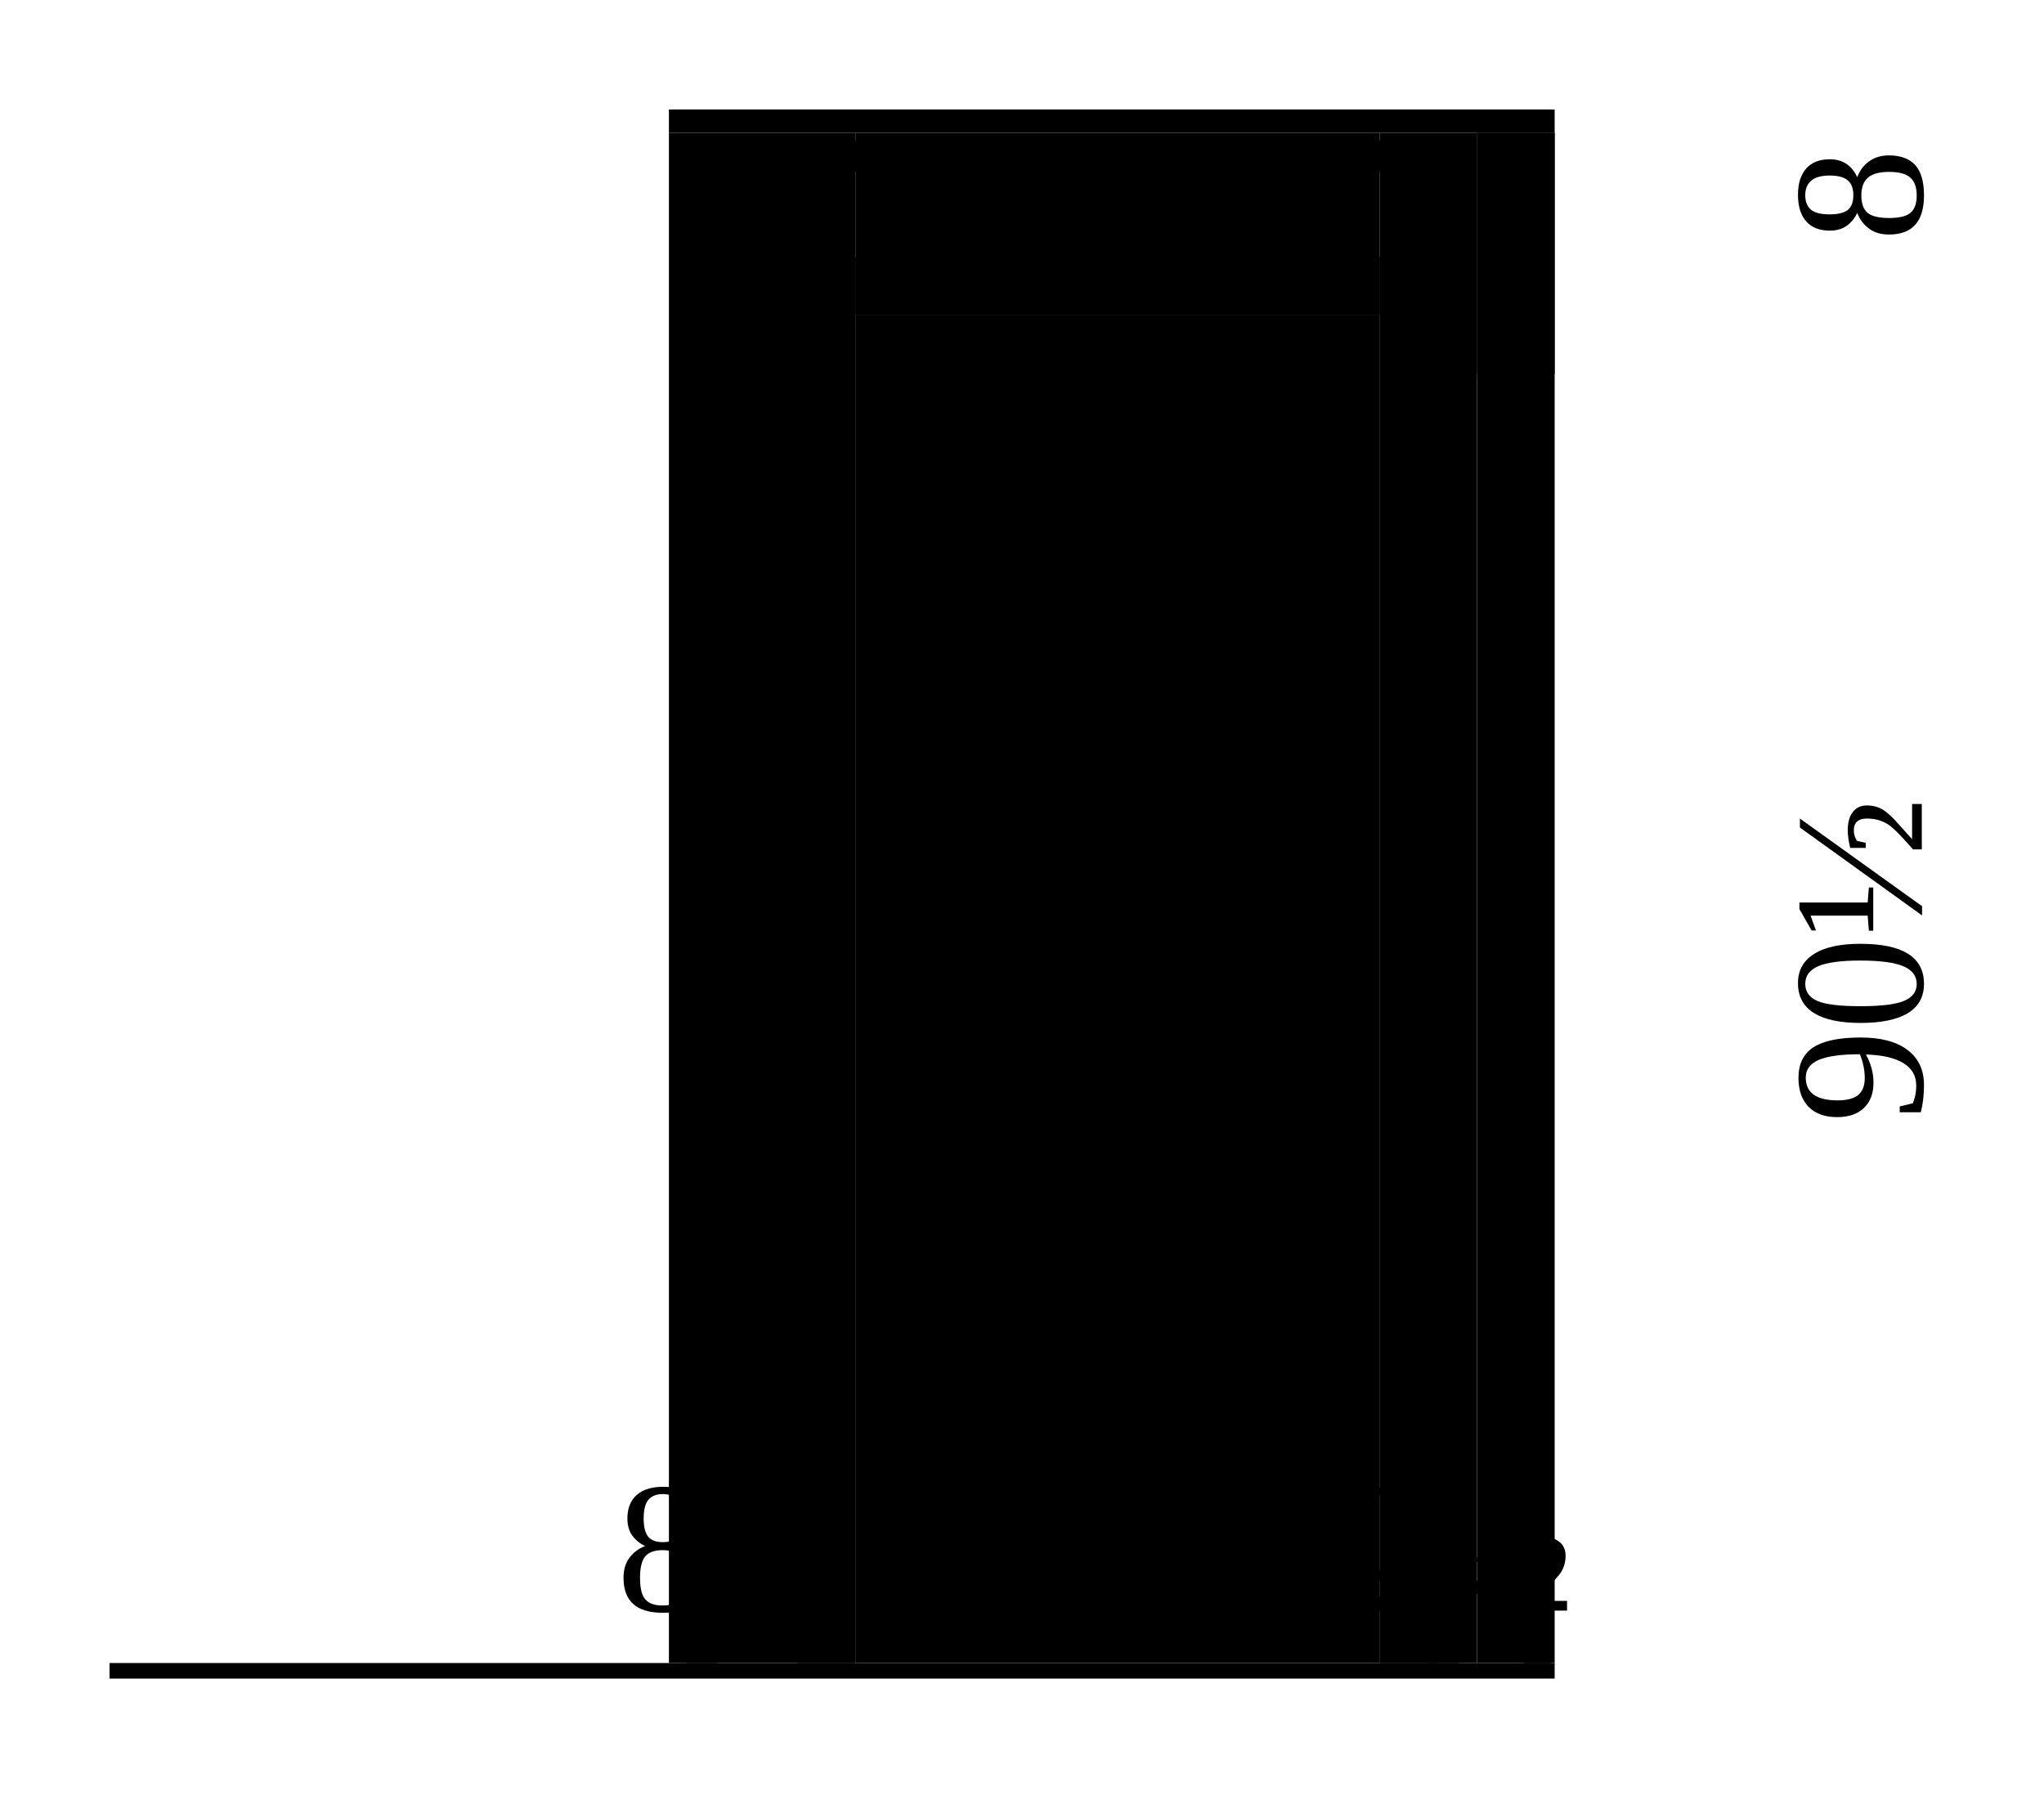
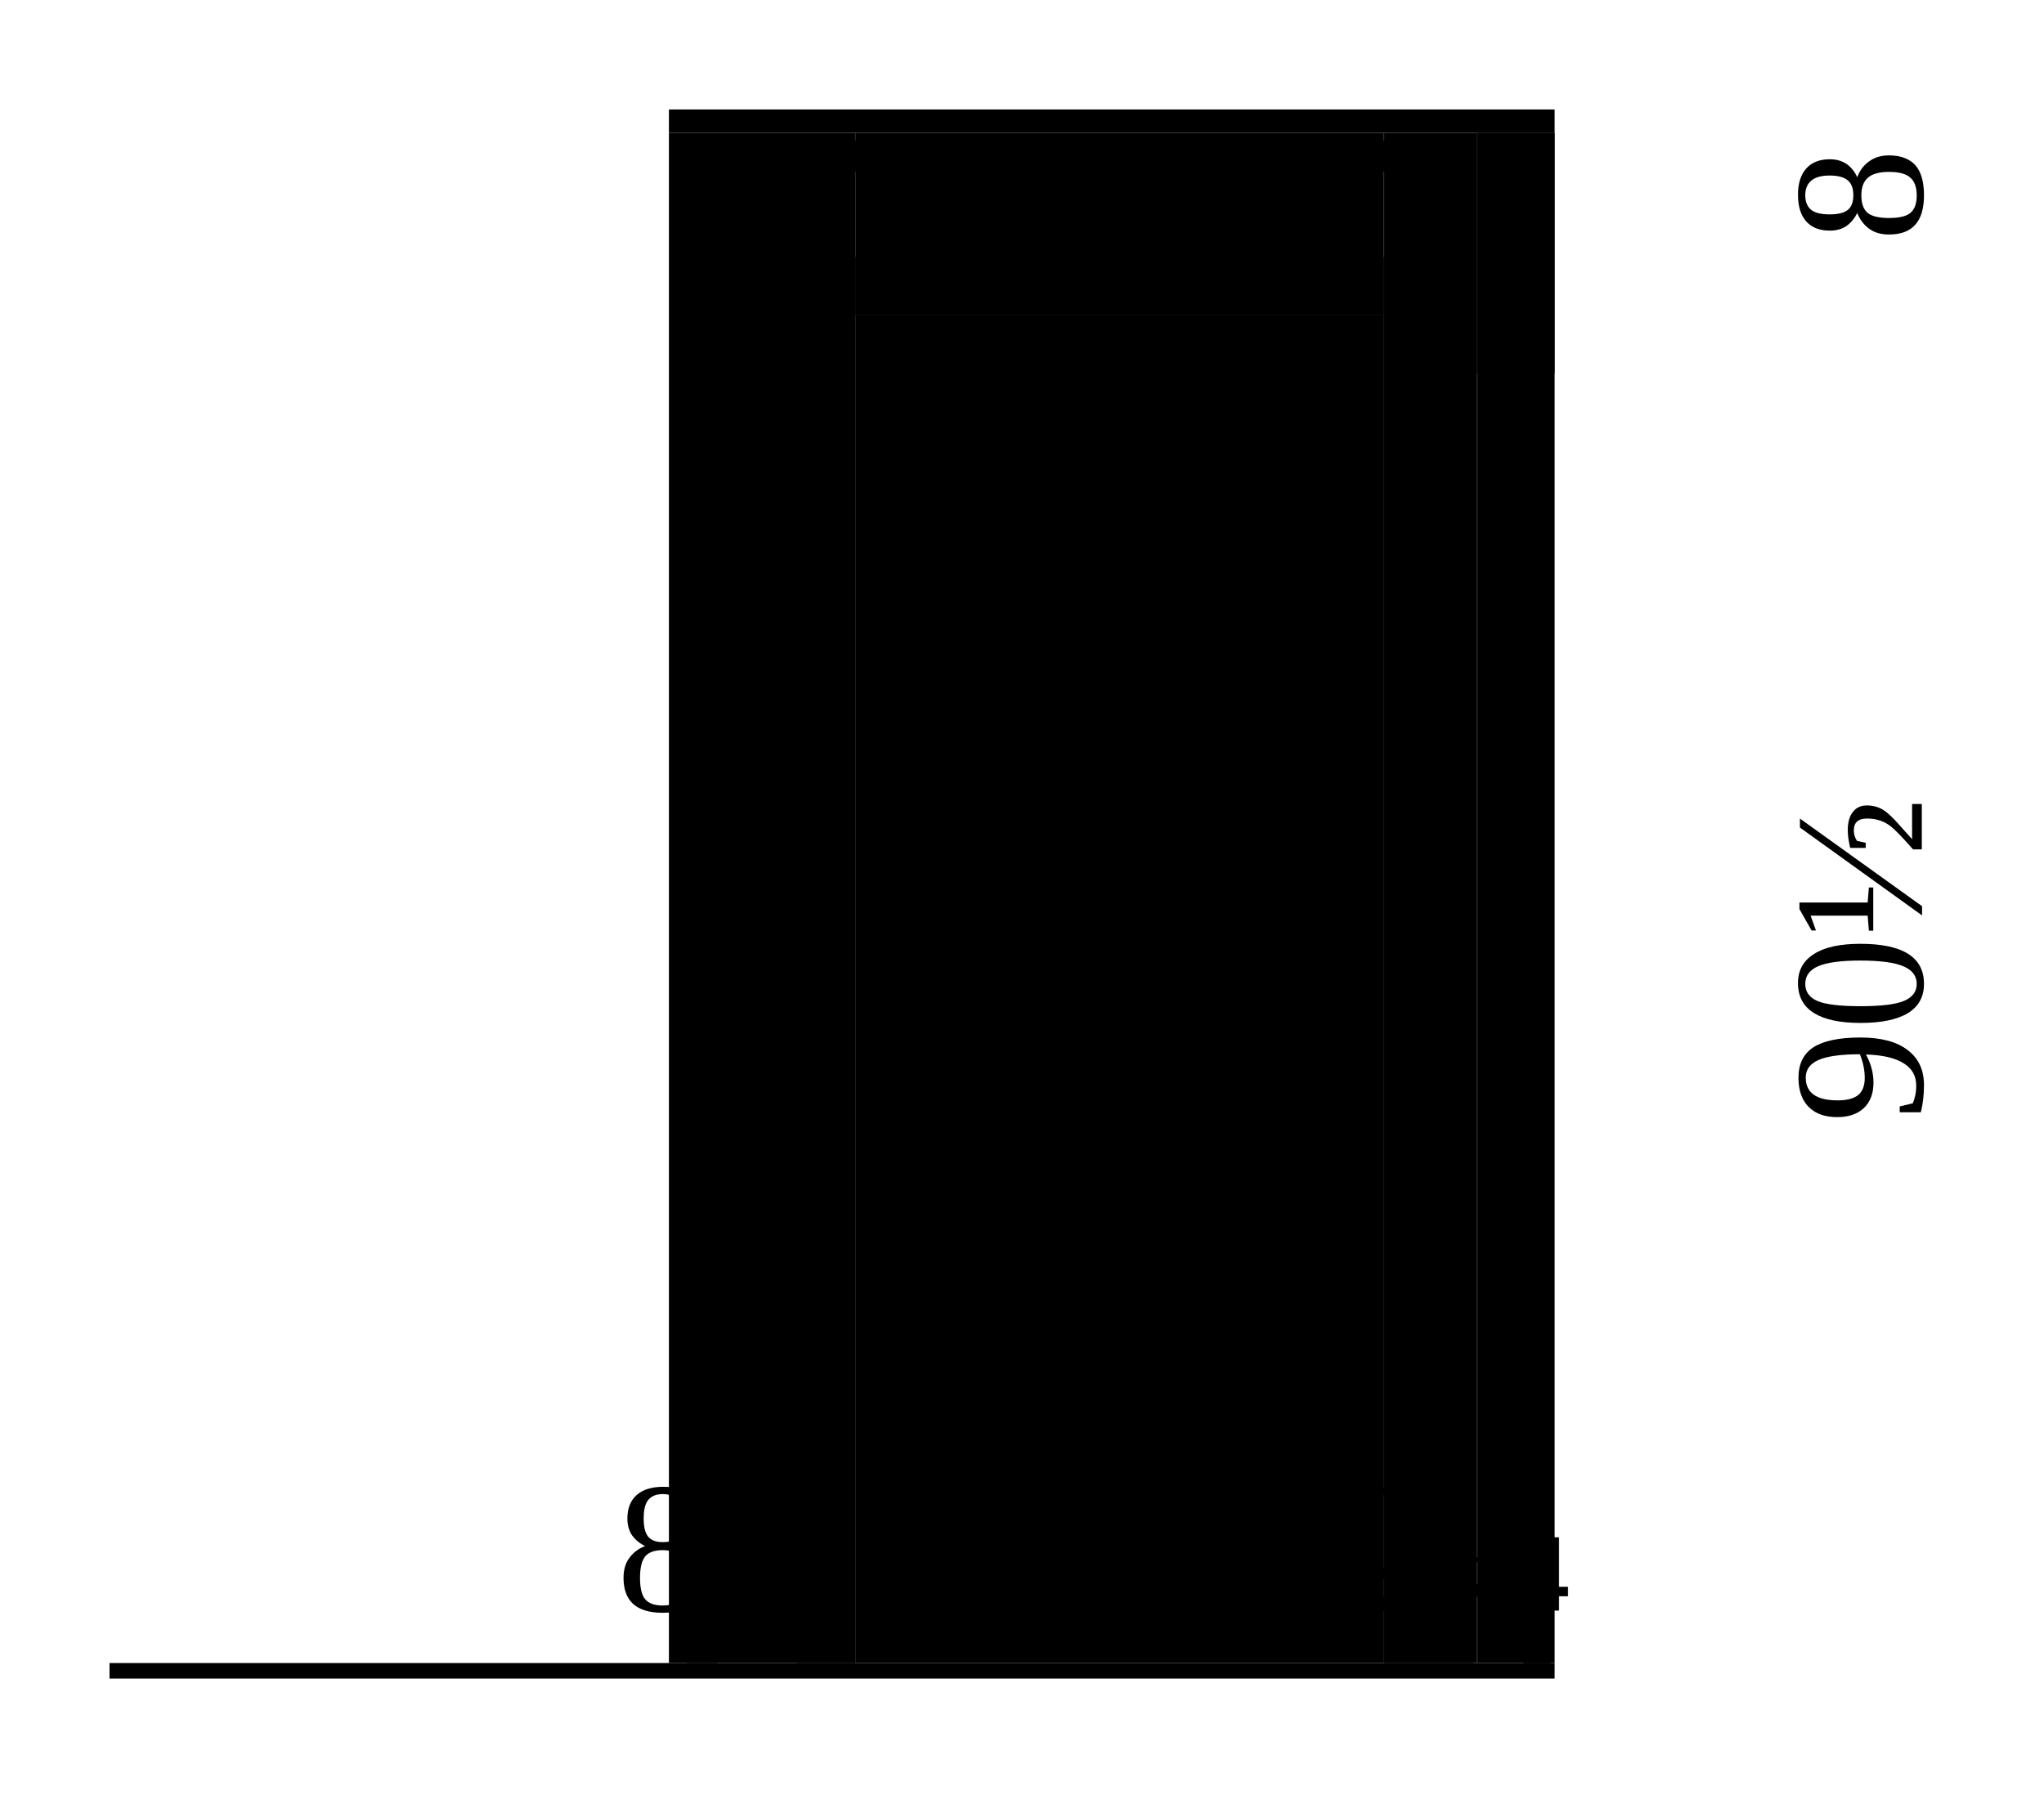
<svg xmlns="http://www.w3.org/2000/svg" class="wb-drawing" viewBox="-95.047 -107.047 131.537 115.507" data-view="left-wall" data-phase="p1" style="--s: 1.01">
  <style>
.wb-drawing text { font-family: var(--f-mono, ui-monospace, "SF Mono", Menlo, monospace); }
.wb-drawing .f-wall { fill: color-mix(in oklab, var(--wallface, #eff2f2) var(--hl-mix, 100%), var(--hl, #000)); }
.wb-drawing .f-floor { fill: color-mix(in oklab, var(--ink, #1c2529) var(--hl-mix, 100%), var(--hl, #000)); }
.wb-drawing .f-wood { fill: color-mix(in oklab, var(--wood, #ddb987) var(--hl-mix, 100%), var(--hl, #000)); }
.wb-drawing .f-face { fill: color-mix(in oklab, var(--face, #e8cc9c) var(--hl-mix, 100%), var(--hl, #000)); }
.wb-drawing .f-hardwood { fill: color-mix(in oklab, var(--wood-dark, #a77d45) var(--hl-mix, 100%), var(--hl, #000)); }
.wb-drawing .f-mat { fill: color-mix(in oklab, var(--mat, #ddb987) var(--hl-mix, 100%), var(--hl, #000)); }
.wb-drawing .f-fixture { fill: color-mix(in oklab, var(--metal, #8d979c) var(--hl-mix, 100%), var(--hl, #000)); }
.wb-drawing .f-pine { fill: color-mix(in oklab, var(--pine, #ecdcb6) var(--hl-mix, 100%), var(--hl, #000)); }
.wb-drawing .f-metal { fill: color-mix(in oklab, var(--metal, #8d979c) var(--hl-mix, 100%), var(--hl, #000)); fill-opacity: 0.55; }
.wb-drawing .f-rod { fill: color-mix(in oklab, var(--ink-soft, #56646b) var(--hl-mix, 100%), var(--hl, #000)); }
.wb-drawing .f-cut { fill: color-mix(in oklab, var(--cut-wood, #b58c55) var(--hl-mix, 100%), var(--hl, #000)); }
.wb-drawing .f-cutwall { fill: color-mix(in oklab, var(--hatch, #8f9ba1) var(--hl-mix, 100%), var(--hl, #000)); fill-opacity: 0.25; }
.wb-drawing .f-contents { fill: color-mix(in oklab, var(--fabric-1, #8a9ca7) var(--hl-mix, 100%), var(--hl, #000)); fill-opacity: 0.16; }
.wb-drawing .f-mat-contents { fill: color-mix(in oklab, var(--mat, #8a9ca7) var(--hl-mix, 100%), var(--hl, #000)); fill-opacity: 0.9; }
.wb-drawing .hatch-ln { stroke: var(--hatch, #8f9ba1); stroke-width: calc(0.13px * var(--s, 1)); }
.wb-drawing .c-space { stroke-width: calc(0.22px * var(--s, 1) * var(--hl-w, 1)); }
.wb-drawing .c-line { fill: none; stroke: color-mix(in oklab, var(--ink-soft, #56646b) var(--hl-mix, 100%), var(--hl, #000)); stroke-width: calc(0.16px * var(--s, 1) * var(--hl-w, 1)); stroke-dasharray: calc(0.8px * var(--s, 1)) calc(0.6px * var(--s, 1)); }
.wb-drawing .e { fill: none; stroke-linecap: square; stroke: color-mix(in oklab, var(--wood-dark, #a77d45) var(--hl-mix, 100%), var(--hl, #000)); stroke-width: calc(0.16px * var(--s, 1) * var(--hl-w, 1)); }
.wb-drawing .e.e-ctx { stroke: color-mix(in oklab, var(--ink, #1c2529) var(--hl-mix, 100%), var(--hl, #000)); stroke-width: calc(0.3px * var(--s, 1) * var(--hl-w, 1)); }
.wb-drawing .e.e-metal { stroke: color-mix(in oklab, var(--ink-soft, #56646b) var(--hl-mix, 100%), var(--hl, #000)); }
.wb-drawing .e.e-cut { stroke: color-mix(in oklab, var(--cut-edge, #1c2529) var(--hl-mix, 100%), var(--hl, #000)); stroke-width: calc(0.32px * var(--s, 1) * var(--hl-w, 1)); }
.wb-drawing .hid { fill: none; stroke: color-mix(in oklab, var(--ink-soft, #56646b) var(--hl-mix, 100%), var(--hl, #000)); stroke-width: calc(0.12px * var(--s, 1) * var(--hl-w, 1)); stroke-dasharray: calc(0.7px * var(--s, 1)) calc(0.45px * var(--s, 1)); }
.wb-drawing .veil { pointer-events: none; }
.wb-drawing .v-fill { fill: var(--veil, rgba(28, 37, 41, 0.08)); }
.wb-drawing .v-open { fill: none; stroke: var(--dim, #2b5d8c); stroke-width: calc(0.32px * var(--s, 1)); stroke-dasharray: calc(1.4px * var(--s, 1)) calc(0.8px * var(--s, 1)); }
.wb-drawing .dim { cursor: pointer; }
.wb-drawing .dim path { fill: none; stroke: color-mix(in oklab, var(--dim, #2b5d8c) var(--hl-mix, 100%), var(--hl, #000)); stroke-width: calc(0.18px * var(--s, 1) * var(--hl-w, 1)); }
.wb-drawing .dim text { fill: color-mix(in oklab, var(--dim, #2b5d8c) var(--hl-mix, 100%), var(--hl, #000)); font-size: calc(2.2px * var(--s, 1)); font-weight: 500; }
.wb-drawing .dim-hit { fill: transparent; stroke: none; }
.wb-drawing .lbl { fill: color-mix(in oklab, var(--ink-soft, #56646b) var(--hl-mix, 100%), var(--hl, #000)); font-size: calc(1.7px * var(--s, 1)); paint-order: stroke; stroke: var(--sheet, #fafbfb); stroke-width: calc(0.6px * var(--s, 1)); stroke-linejoin: round; }
</style>
  <defs>
    <pattern id="wbd-hatch-left-wall-p1" patternUnits="userSpaceOnUse" width="1.616" height="1.616" patternTransform="rotate(45)">
      <line class="hatch-ln" x1="0" y1="0" x2="0" y2="1.616" />
    </pattern>
  </defs>
  <g class="fills">
-     <rect data-part="left-door" class="part k-context f-mat" style="--mat:#cfc8bb" x="-40" y="-86.75" width="33.75" height="86.75" />
+     <rect data-part="left-door" class="part k-context f-mat" style="--mat:#cfc8bb" x="-40" y="-86.75" width="34" height="86.75" />
    <rect data-part="wall-left" class="part k-context f-wall" x="-52" y="-98.5" width="12" height="98.5" />
-     <rect data-part="wall-left-back" class="part k-context f-wall" x="-6.25" y="-98.5" width="6.25" height="98.5" />
-     <rect data-part="wall-left-header" class="part k-context f-wall" x="-40" y="-98.5" width="33.75" height="11.75" />
-     <rect data-part="left-door-casing-back" class="part k-context f-wall" x="-6.25" y="-90.5" width="3.75" height="90.5" />
+     <rect data-part="wall-left-back" class="part k-context f-wall" x="-6" y="-98.5" width="6" height="98.5" />
+     <rect data-part="wall-left-header" class="part k-context f-wall" x="-40" y="-98.5" width="34" height="11.75" />
+     <rect data-part="left-door-casing-back" class="part k-context f-wall" x="-6" y="-90.5" width="3.75" height="90.5" />
    <rect data-part="left-door-casing-front" class="part k-context f-wall" x="-43.75" y="-90.5" width="3.75" height="90.5" />
-     <rect data-part="left-door-casing-head" class="part k-context f-wall" x="-40" y="-90.5" width="33.75" height="3.75" />
+     <rect data-part="left-door-casing-head" class="part k-context f-wall" x="-40" y="-90.5" width="34" height="3.75" />
+     <rect data-part="post-back-left" class="part k-board m-2x4-ripped f-pine" x="-2.25" y="-95.875" width="2" height="95.875" />
    <rect data-part="post-front-left" class="part k-board m-2x4-ripped f-pine" x="-50.875" y="-95.875" width="2" height="95.875" />
    <rect data-part="tie-left" class="part k-board m-2x4-ripped f-pine" x="-49.25" y="-98" width="46.5" height="2" />
-     <rect data-part="post-back-left" class="part k-board m-2x4-ripped f-pine" x="-3.125" y="-95.875" width="2" height="95.875" />
    <rect data-part="wall-back-left" class="part k-context f-wall" x="0" y="-98.5" width="5" height="98.5" />
    <rect data-part="back-door-frame-l" class="part k-context f-wall" x="3" y="-83" width="1.75" height="83" />
    <rect data-part="rail-back" class="part k-hardware f-metal" x="-3" y="-95.875" width="2" height="1" />
    <rect data-part="rail-front" class="part k-hardware f-metal" x="-51" y="-95.875" width="2" height="1" />
    <rect data-part="back-door" class="part k-context f-mat" style="--mat:#cfc8bb" x="3" y="-82" width="1.75" height="82" />
    <rect data-part="back-door-frame-head" class="part k-context f-wall" x="3" y="-83" width="1.75" height="1" />
    <rect data-part="door-header" class="part k-context f-wall" x="0" y="-98.5" width="5" height="15.5" />
    <rect data-part="angle-back" class="part k-hardware f-metal" x="-3.125" y="-96" width="2" height="0.125" />
    <rect data-part="angle-back-upright" class="part k-hardware f-metal" x="-1.25" y="-97.875" width="0.125" height="1.875" />
    <rect data-part="angle-front" class="part k-hardware f-metal" x="-50.875" y="-96" width="2" height="0.125" />
    <rect data-part="angle-front-upright" class="part k-hardware f-metal" x="-50.875" y="-97.875" width="0.125" height="1.875" />
    <rect data-part="beam-back" class="part k-board m-2x4-ripped f-pine" x="-2.75" y="-98" width="1.5" height="2" />
    <rect data-part="beam-front" class="part k-board m-2x4-ripped f-pine" x="-50.75" y="-98" width="1.5" height="2" />
    <rect data-part="ceiling" class="part k-context f-wall" x="-52" y="-100" width="57" height="1.5" />
    <rect data-part="floor" class="part k-context f-floor" x="-88" y="0" width="93" height="1" />
  </g>
  <g class="contents">
    <g data-part="back-door-swing">
      <rect class="c-line c-space" x="-33" y="-82" width="36" height="82" />
    </g>
    <g data-part="left-door-swing">
-       <rect class="c-line c-space" x="-40" y="-86.75" width="33.75" height="86.75" />
+       <rect class="c-line c-space" x="-40" y="-86.75" width="34" height="86.75" />
    </g>
    <g data-part="rack-raised">
      <rect class="c-line c-space" x="-50" y="-94.875" width="48" height="5" />
    </g>
  </g>
  <g class="hidden" />
  <g class="edges">
-     <path data-part="left-door" class="e e-ctx" d="M-40 0H-6.25M-40 -86.75H-6.25M-40 0V-86.75M-6.25 0V-86.75" />
+     <path data-part="left-door" class="e e-ctx" d="M-40 0H-6M-40 -86.75H-6M-40 0V-86.75M-6 0V-86.75" />
    <path data-part="wall-left" class="e e-ctx" d="M-52 0H-40M-52 -98.5H-40M-52 0V-98.5M-40 0V-86.75" />
-     <path data-part="wall-left-back" class="e e-ctx" d="M-6.25 0H0M-6.25 -98.5H0M-6.25 0V-86.75M0 0V-98.5" />
-     <path data-part="wall-left-header" class="e e-ctx" d="M-40 -86.75H-6.25M-40 -98.5H-6.25" />
-     <path data-part="left-door-casing-back" class="e e-ctx" d="M-6.25 0H-2.5M-6.25 -90.5H-3.125M-6.25 0V-90.5" />
+     <path data-part="wall-left-back" class="e e-ctx" d="M-6 0H0M-6 -98.5H0M-6 0V-86.75M0 0V-98.5" />
+     <path data-part="wall-left-header" class="e e-ctx" d="M-40 -86.75H-6M-40 -98.5H-6" />
+     <path data-part="left-door-casing-back" class="e e-ctx" d="M-6 0H-2.25M-6 -90.5H-2.25M-6 0V-90.5M-2.25 0V-90.5" />
    <path data-part="left-door-casing-front" class="e e-ctx" d="M-43.75 0H-40M-43.75 -90.5H-40M-43.75 0V-90.5M-40 0V-90.5" />
-     <path data-part="left-door-casing-head" class="e e-ctx" d="M-40 -86.75H-6.25M-40 -90.5H-6.25M-40 -86.75V-90.5M-6.25 -86.75V-90.5" />
+     <path data-part="left-door-casing-head" class="e e-ctx" d="M-40 -86.75H-6M-40 -90.5H-6M-40 -86.75V-90.5M-6 -86.75V-90.5" />
+     <path data-part="post-back-left" class="e" d="M-2.25 0H-0.25M-2.25 -95.875H-0.25M-2.25 0V-94.875M-0.25 0V-95.875" />
    <path data-part="post-front-left" class="e" d="M-50.875 0H-48.875M-50.875 -95.875H-48.875M-50.875 0V-94.875M-48.875 0V-95.875" />
    <path data-part="tie-left" class="e" d="M-49.25 -96H-2.75M-49.25 -98H-2.75M-49.25 -96V-98M-2.75 -96V-98" />
-     <path data-part="post-back-left" class="e" d="M-3.125 0H-1.125M-3.125 -95.875H-1.125M-3.125 0V-95.875M-1.125 0V-94.875" />
    <path data-part="wall-back-left" class="e e-ctx" d="M0 0H5M0 -98.5H5M0 0V-98.5M5 0V-98.5" />
    <path data-part="back-door-frame-l" class="e e-ctx" d="M3 0H4.75M3 -83H4.75M3 0V-83M4.75 0V-83" />
    <path data-part="rail-back" class="e e-metal" d="M-3 -94.875H-1M-3 -95.875H-1M-3 -94.875V-95.875M-1 -94.875V-95.875" />
    <path data-part="rail-front" class="e e-metal" d="M-51 -94.875H-49M-51 -95.875H-49M-51 -94.875V-95.875M-49 -94.875V-95.875" />
    <path data-part="back-door" class="e e-ctx" d="M3 0H4.75M3 -82H4.75M3 0V-82M4.75 0V-82" />
    <path data-part="back-door-frame-head" class="e e-ctx" d="M3 -82H4.75M3 -83H4.75M3 -82V-83M4.75 -82V-83" />
    <path data-part="door-header" class="e e-ctx" d="M0 -83H5M0 -98.5H5M0 -83V-98.5M5 -83V-98.5" />
    <path data-part="angle-back" class="e e-metal" d="M-3.125 -95.875H-1.125M-3.125 -96H-1.125M-3.125 -95.875V-96M-1.125 -95.875V-96" />
    <path data-part="angle-back-upright" class="e e-metal" d="M-1.25 -96H-1.125M-1.25 -97.875H-1.125M-1.25 -96V-97.875M-1.125 -96V-97.875" />
    <path data-part="angle-front" class="e e-metal" d="M-50.875 -95.875H-48.875M-50.875 -96H-48.875M-50.875 -95.875V-96M-48.875 -95.875V-96" />
    <path data-part="angle-front-upright" class="e e-metal" d="M-50.875 -96H-50.75M-50.875 -97.875H-50.75M-50.875 -96V-97.875M-50.75 -96V-97.875" />
    <path data-part="beam-back" class="e" d="M-2.75 -96H-1.25M-2.75 -98H-1.25M-2.75 -96V-98M-1.25 -96V-98" />
    <path data-part="beam-front" class="e" d="M-50.75 -96H-49.25M-50.75 -98H-49.25M-50.75 -96V-98M-49.25 -96V-98" />
    <path data-part="ceiling" class="e e-ctx" d="M-52 -98.5H5M-52 -100H5M-52 -98.5V-100M5 -98.5V-100" />
    <path data-part="floor" class="e e-ctx" d="M-88 1H5M-88 0H5M-88 1V0M5 1V0" />
  </g>
  <g class="cut" />
  <g class="veil" />
  <g class="dims">
    <g class="dim" data-part="wall-back-left left-door-casing-back" data-dim="left-wall:0">
-       <rect class="dim-hit" x="-3.914" y="-7.414" width="5.328" height="4.858" />
-       <path d="M-2.5 -6H0M-3.308 -5.192L-1.692 -6.808M-0.808 -5.192L0.808 -6.808M-2.5 -7.414V-4.586M0 -7.414V-4.586" />
-       <text x="-1.25" y="-3.358" text-anchor="middle">2½</text>
+       <rect class="dim-hit" x="-3.664" y="-7.414" width="5.078" height="4.858" />
+       <path d="M-2.25 -6H0M-3.058 -5.192L-1.442 -6.808M-0.808 -5.192L0.808 -6.808M-2.25 -7.414V-4.586M0 -7.414V-4.586" />
+       <text x="-1.125" y="-3.358" text-anchor="middle">2¼</text>
    </g>
    <g class="dim" data-part="left-door-casing-back left-door-casing-front" data-dim="left-wall:1">
-       <rect class="dim-hit" x="-45.164" y="-7.414" width="44.078" height="4.858" />
-       <path d="M-43.75 -6H-2.5M-44.558 -5.192L-42.942 -6.808M-3.308 -5.192L-1.692 -6.808M-43.75 -7.414V-4.586M-2.5 -7.414V-4.586" />
-       <text x="-23.125" y="-3.358" text-anchor="middle">41¼</text>
+       <rect class="dim-hit" x="-45.164" y="-7.414" width="44.328" height="4.858" />
+       <path d="M-43.75 -6H-2.25M-44.558 -5.192L-42.942 -6.808M-3.058 -5.192L-1.442 -6.808M-43.75 -7.414V-4.586M-2.25 -7.414V-4.586" />
+       <text x="-23" y="-3.358" text-anchor="middle">41½</text>
    </g>
    <g class="dim" data-part="left-door-casing-front wall-left" data-dim="left-wall:2">
      <rect class="dim-hit" x="-53.414" y="-7.414" width="11.078" height="4.858" />
      <path d="M-52 -6H-43.75M-52.808 -5.192L-51.192 -6.808M-44.558 -5.192L-42.942 -6.808M-52 -7.414V-4.586M-43.75 -7.414V-4.586" />
      <text x="-47.875" y="-3.358" text-anchor="middle">8¼</text>
    </g>
    <g class="dim" data-part="left-door" data-dim="left-wall:3">
-       <rect class="dim-hit" x="-41.414" y="-41.414" width="36.578" height="4.858" />
-       <path d="M-40 -40H-6.25M-40.808 -39.192L-39.192 -40.808M-7.058 -39.192L-5.442 -40.808M-40 -41.414V-38.586M-6.25 -41.414V-38.586" />
-       <text x="-23.125" y="-37.358" text-anchor="middle">33¾</text>
+       <rect class="dim-hit" x="-41.414" y="-41.414" width="36.828" height="4.858" />
+       <path d="M-40 -40H-6M-40.808 -39.192L-39.192 -40.808M-6.808 -39.192L-5.192 -40.808M-40 -41.414V-38.586M-6 -41.414V-38.586" />
+       <text x="-23" y="-37.358" text-anchor="middle">34</text>
    </g>
    <g class="dim" data-part="left-door-casing-head ceiling" data-dim="left-wall:4">
      <rect class="dim-hit" x="24.586" y="-99.914" width="4.858" height="10.828" />
      <path d="M26 -98.5V-90.5M25.192 -97.692L26.808 -99.308M25.192 -89.692L26.808 -91.308M24.586 -98.5H27.414M24.586 -90.5H27.414" />
      <text x="28.642" y="-94.5" text-anchor="middle" transform="rotate(-90 28.6422 -94.5)">8</text>
    </g>
    <g class="dim" data-part="floor left-door-casing-head" data-dim="left-wall:5">
      <rect class="dim-hit" x="24.586" y="-91.914" width="4.858" height="93.328" />
      <path d="M26 -90.5V0M25.192 -89.692L26.808 -91.308M25.192 0.808L26.808 -0.808M24.586 -90.5H27.414M24.586 0H27.414" />
      <text x="28.642" y="-45.25" text-anchor="middle" transform="rotate(-90 28.6422 -45.25)">90½</text>
    </g>
  </g>
  <g class="labels" />
</svg>
